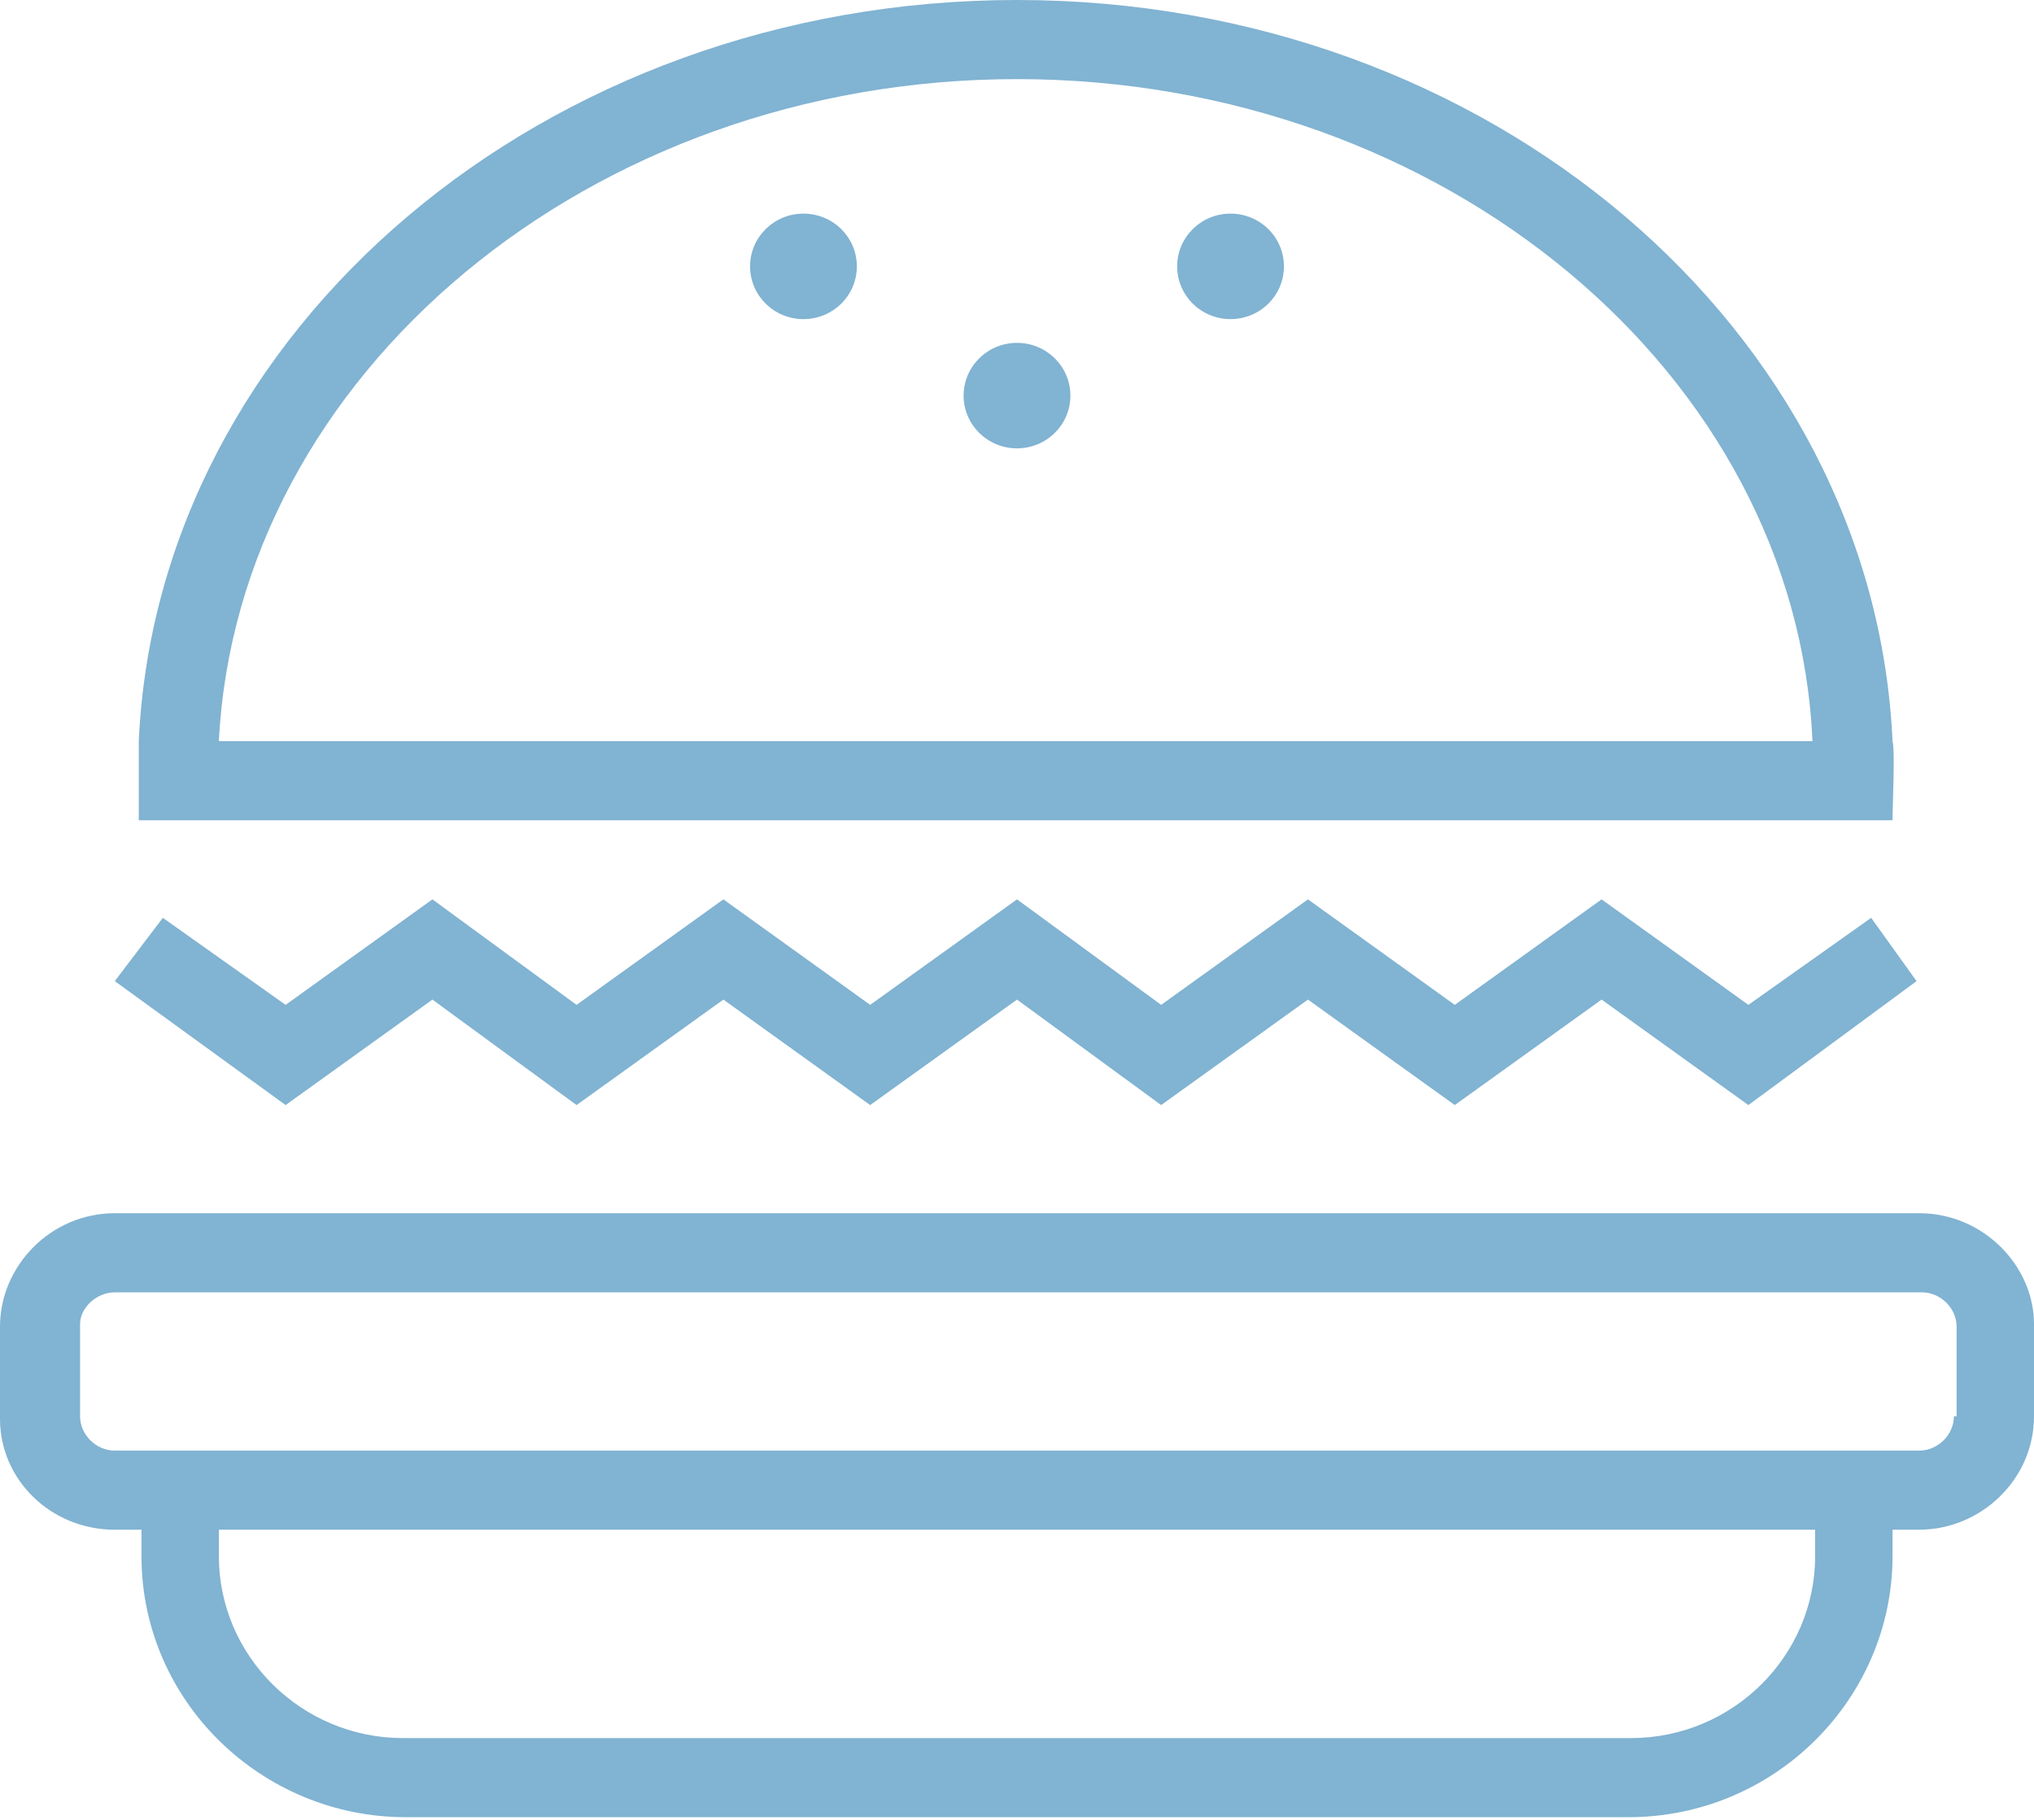
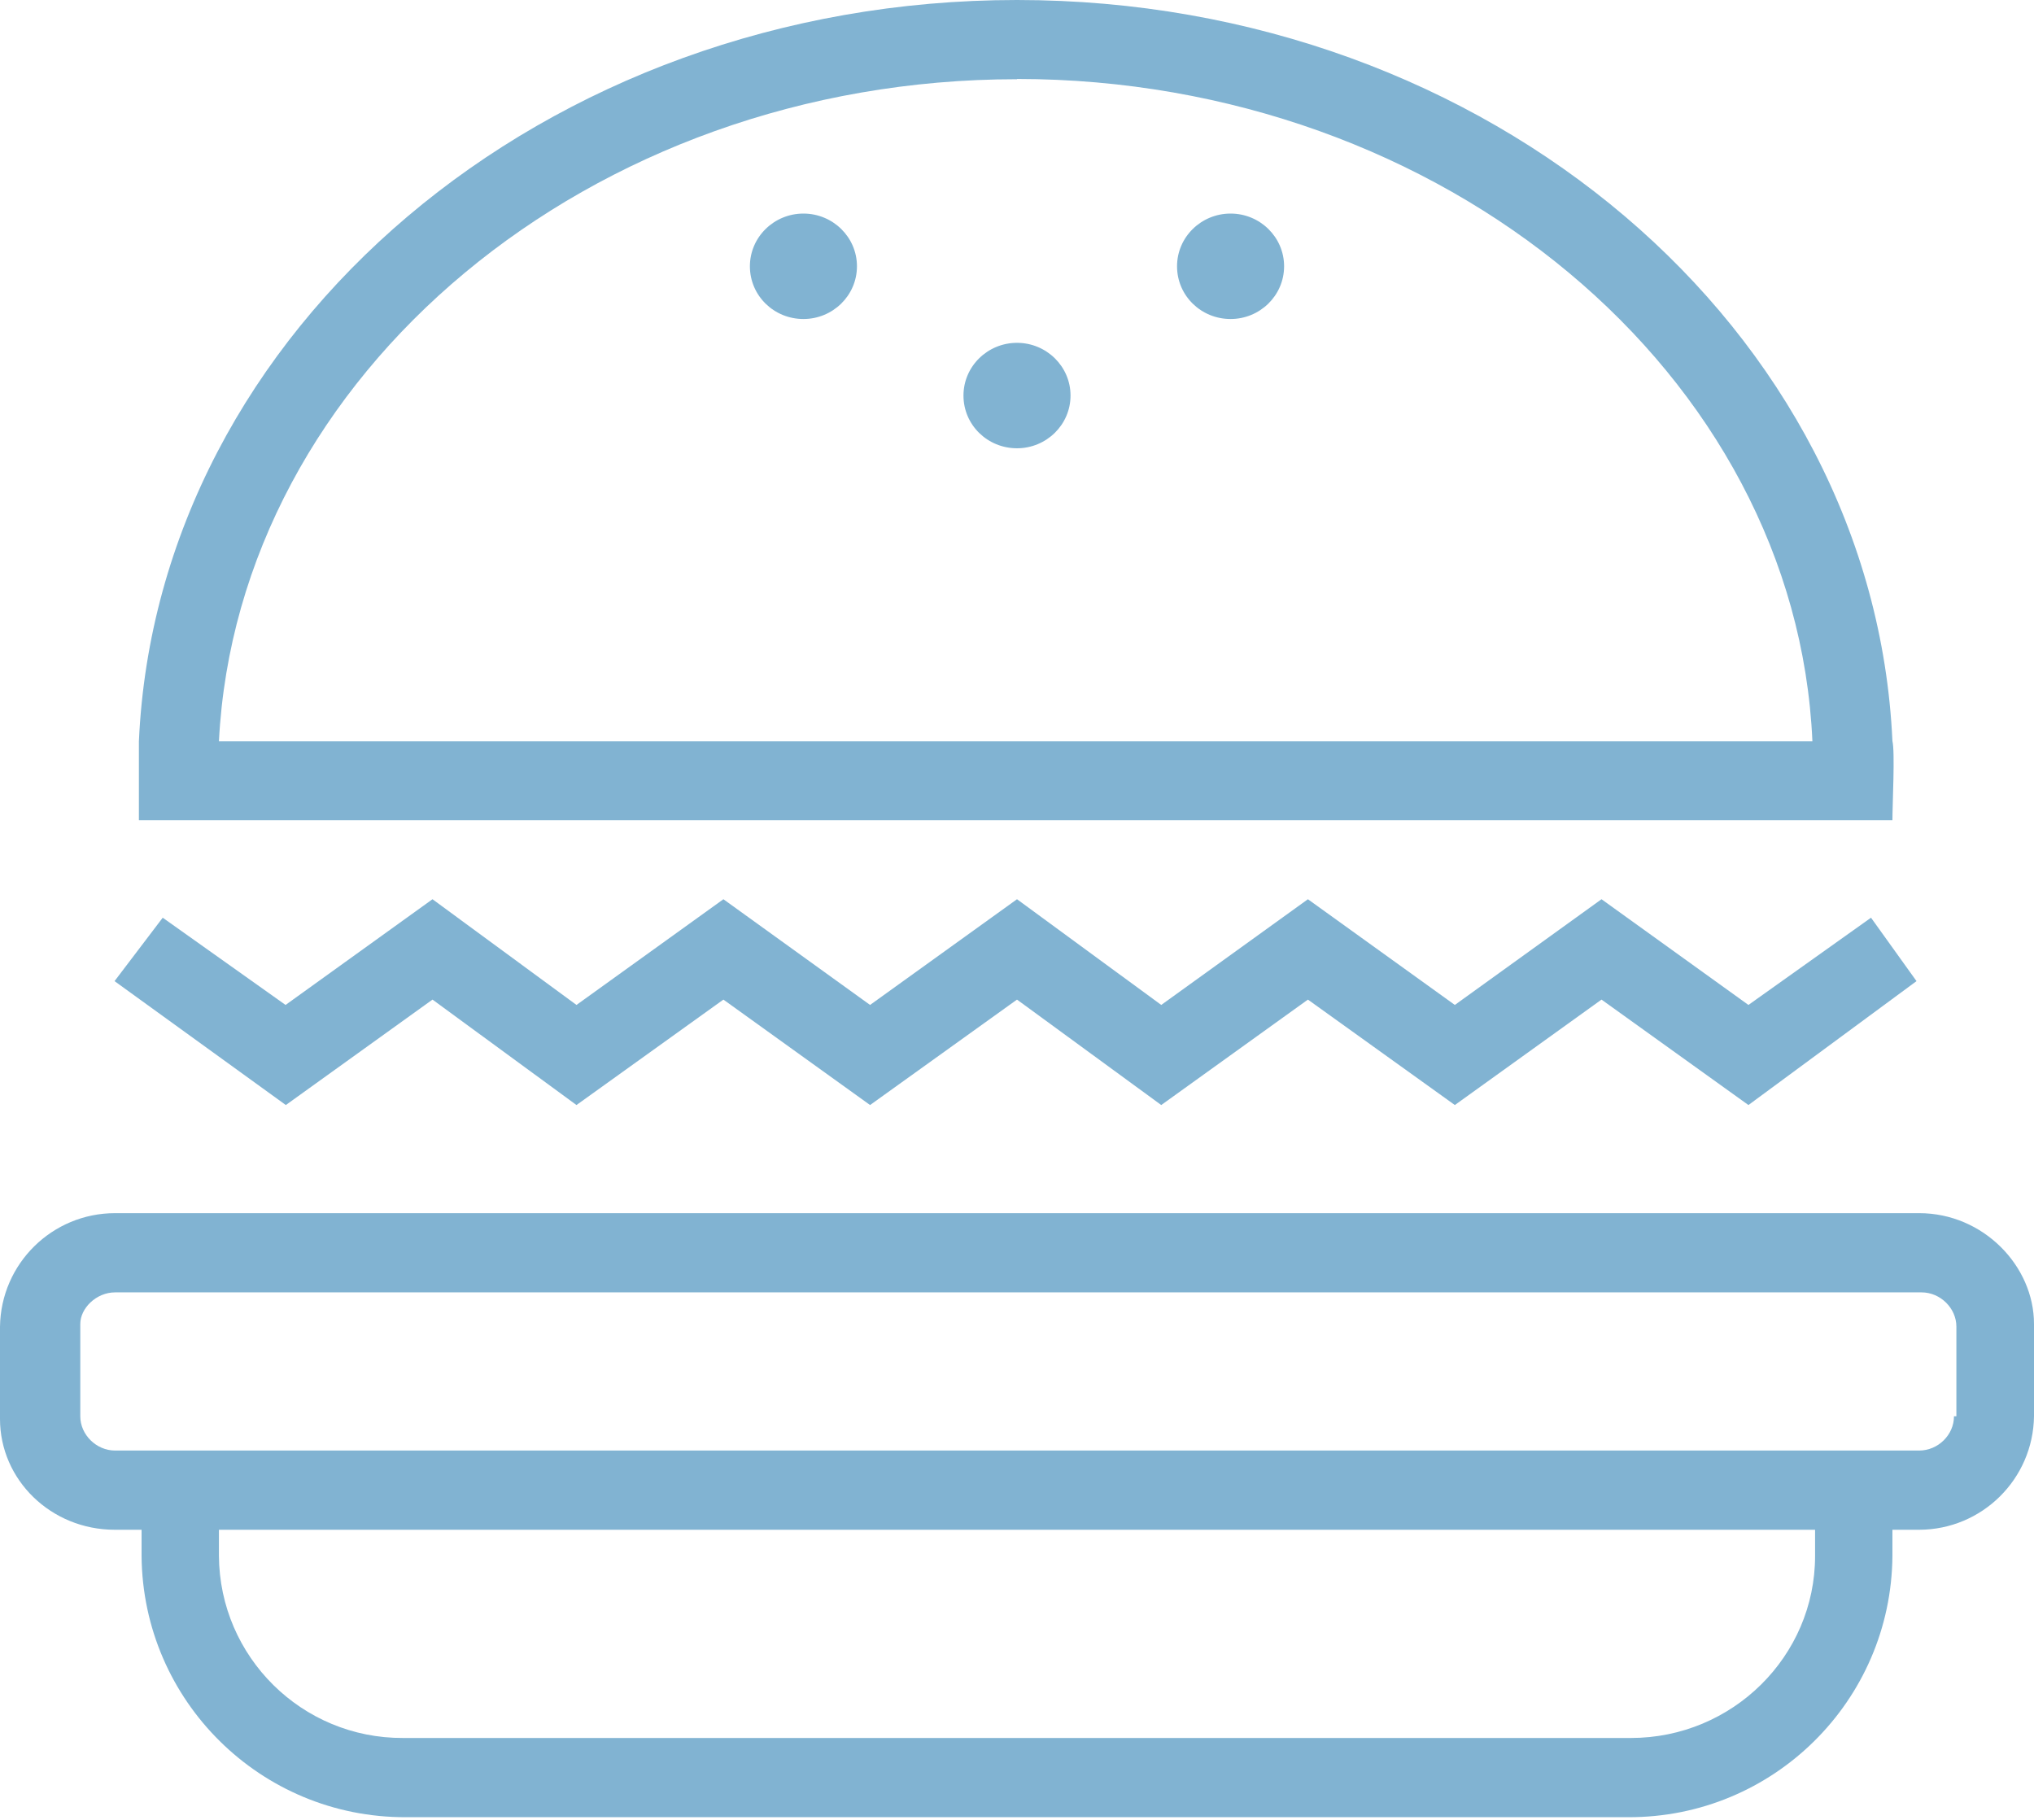
<svg xmlns="http://www.w3.org/2000/svg" viewBox="0 0 76 68" fill="none">
-   <path d="M71.711 45.332H4.289C1.895 45.332 0 47.303 0 49.57V53.019C0 55.286 1.895 57.158 4.289 57.158H5.286V58.144C5.286 63.564 9.774 67.9 15.16 67.9H60.84C66.326 67.9 70.714 63.465 70.714 58.144V57.158H71.711C74.005 57.158 76 55.286 76 52.921V49.471C76 47.303 74.105 45.332 71.711 45.332ZM67.822 58.144C67.822 61.889 64.73 64.944 60.94 64.944H15.06C11.27 64.944 8.178 61.889 8.178 58.144V57.158H67.822V58.144ZM73.008 52.921C73.008 53.611 72.409 54.202 71.711 54.202H4.289C3.591 54.202 2.992 53.611 2.992 52.921V49.471C2.992 48.88 3.591 48.289 4.289 48.289H71.811C72.509 48.289 73.108 48.88 73.108 49.57V52.921H73.008Z" fill="#81B3D2" />
-   <path d="M16.157 37.35L21.543 41.291L27.029 37.35L32.514 41.291L38 37.35L43.386 41.291L48.871 37.35L54.357 41.291L59.843 37.35L65.328 41.291L71.612 36.66L69.916 34.295L65.328 37.547L59.843 33.605L54.357 37.547L48.871 33.605L43.386 37.547L38 33.605L32.514 37.547L27.029 33.605L21.543 37.547L16.157 33.605L10.672 37.547L6.084 34.295L4.289 36.66L10.672 41.291L16.157 37.35Z" fill="#81B3D2" />
-   <path d="M70.714 30.649C70.714 30.057 70.814 28.086 70.714 27.692C70.016 12.319 55.654 0 38 0C20.346 0 5.884 12.319 5.186 27.692C5.186 28.086 5.186 30.057 5.186 30.649H70.714ZM38 2.956C53.958 2.956 67.123 13.994 67.722 27.692H8.178C8.877 13.994 22.042 2.956 38 2.956Z" fill="#81B3D2" />
-   <path d="M38 16.753C39.102 16.753 39.995 15.871 39.995 14.782C39.995 13.694 39.102 12.811 38 12.811C36.898 12.811 36.005 13.694 36.005 14.782C36.005 15.871 36.898 16.753 38 16.753Z" fill="#81B3D2" />
-   <path d="M30.021 11.924C31.123 11.924 32.016 11.042 32.016 9.953C32.016 8.864 31.123 7.982 30.021 7.982C28.919 7.982 28.026 8.864 28.026 9.953C28.026 11.042 28.919 11.924 30.021 11.924Z" fill="#81B3D2" />
-   <path d="M45.979 11.924C47.081 11.924 47.974 11.042 47.974 9.953C47.974 8.864 47.081 7.982 45.979 7.982C44.877 7.982 43.984 8.864 43.984 9.953C43.984 11.042 44.877 11.924 45.979 11.924Z" fill="#81B3D2" />
+   <path d="M71.71 45.33H4.3A4.3 4.3 0 000 49.57v3.45c0 2.27 1.9 4.14 4.29 4.14h1v.98a9.84 9.84 0 009.87 9.76h45.68a9.84 9.84 0 009.87-9.76v-.98h1A4.3 4.3 0 0076 52.92v-3.45c0-2.17-1.9-4.14-4.29-4.14zm-3.89 12.81c0 3.75-3.09 6.8-6.88 6.8H15.06a6.85 6.85 0 01-6.88-6.8v-.98h59.64v.98zm5.19-5.22c0 .7-.6 1.28-1.3 1.28H4.3c-.7 0-1.3-.59-1.3-1.28v-3.45c0-.59.6-1.18 1.3-1.18H71.8c.7 0 1.3.59 1.3 1.28v3.35H73zM16.16 37.35l5.38 3.94 5.49-3.94 5.48 3.94L38 37.35l5.39 3.94 5.48-3.94 5.49 3.94 5.48-3.94 5.49 3.94 6.28-4.63-1.7-2.37-4.58 3.26-5.49-3.95-5.48 3.95-5.49-3.95-5.48 3.95L38 33.6l-5.49 3.95-5.48-3.95-5.49 3.95-5.38-3.95-5.49 3.95-4.59-3.26-1.8 2.37 6.4 4.63 5.48-3.94zM70.71 30.65c0-.6.1-2.56 0-2.96C70.01 12.32 55.65 0 38 0S5.88 12.32 5.19 27.7v2.95H70.7zM38 2.95C53.96 2.96 67.12 14 67.72 27.7H8.18C8.88 14 22.04 2.96 38 2.96z" fill="#81B3D2" />
+   <path d="M38 16.75c1.1 0 2-.88 2-1.97 0-1.09-.9-1.97-2-1.97s-2 .88-2 1.97c0 1.1.9 1.97 2 1.97zM30.02 11.92c1.1 0 2-.88 2-1.97 0-1.09-.9-1.97-2-1.97s-2 .88-2 1.97c0 1.1.9 1.97 2 1.97zM45.98 11.92c1.1 0 2-.88 2-1.97 0-1.09-.9-1.97-2-1.97s-2 .88-2 1.97c0 1.1.9 1.97 2 1.97z" fill="#81B3D2" />
</svg>
